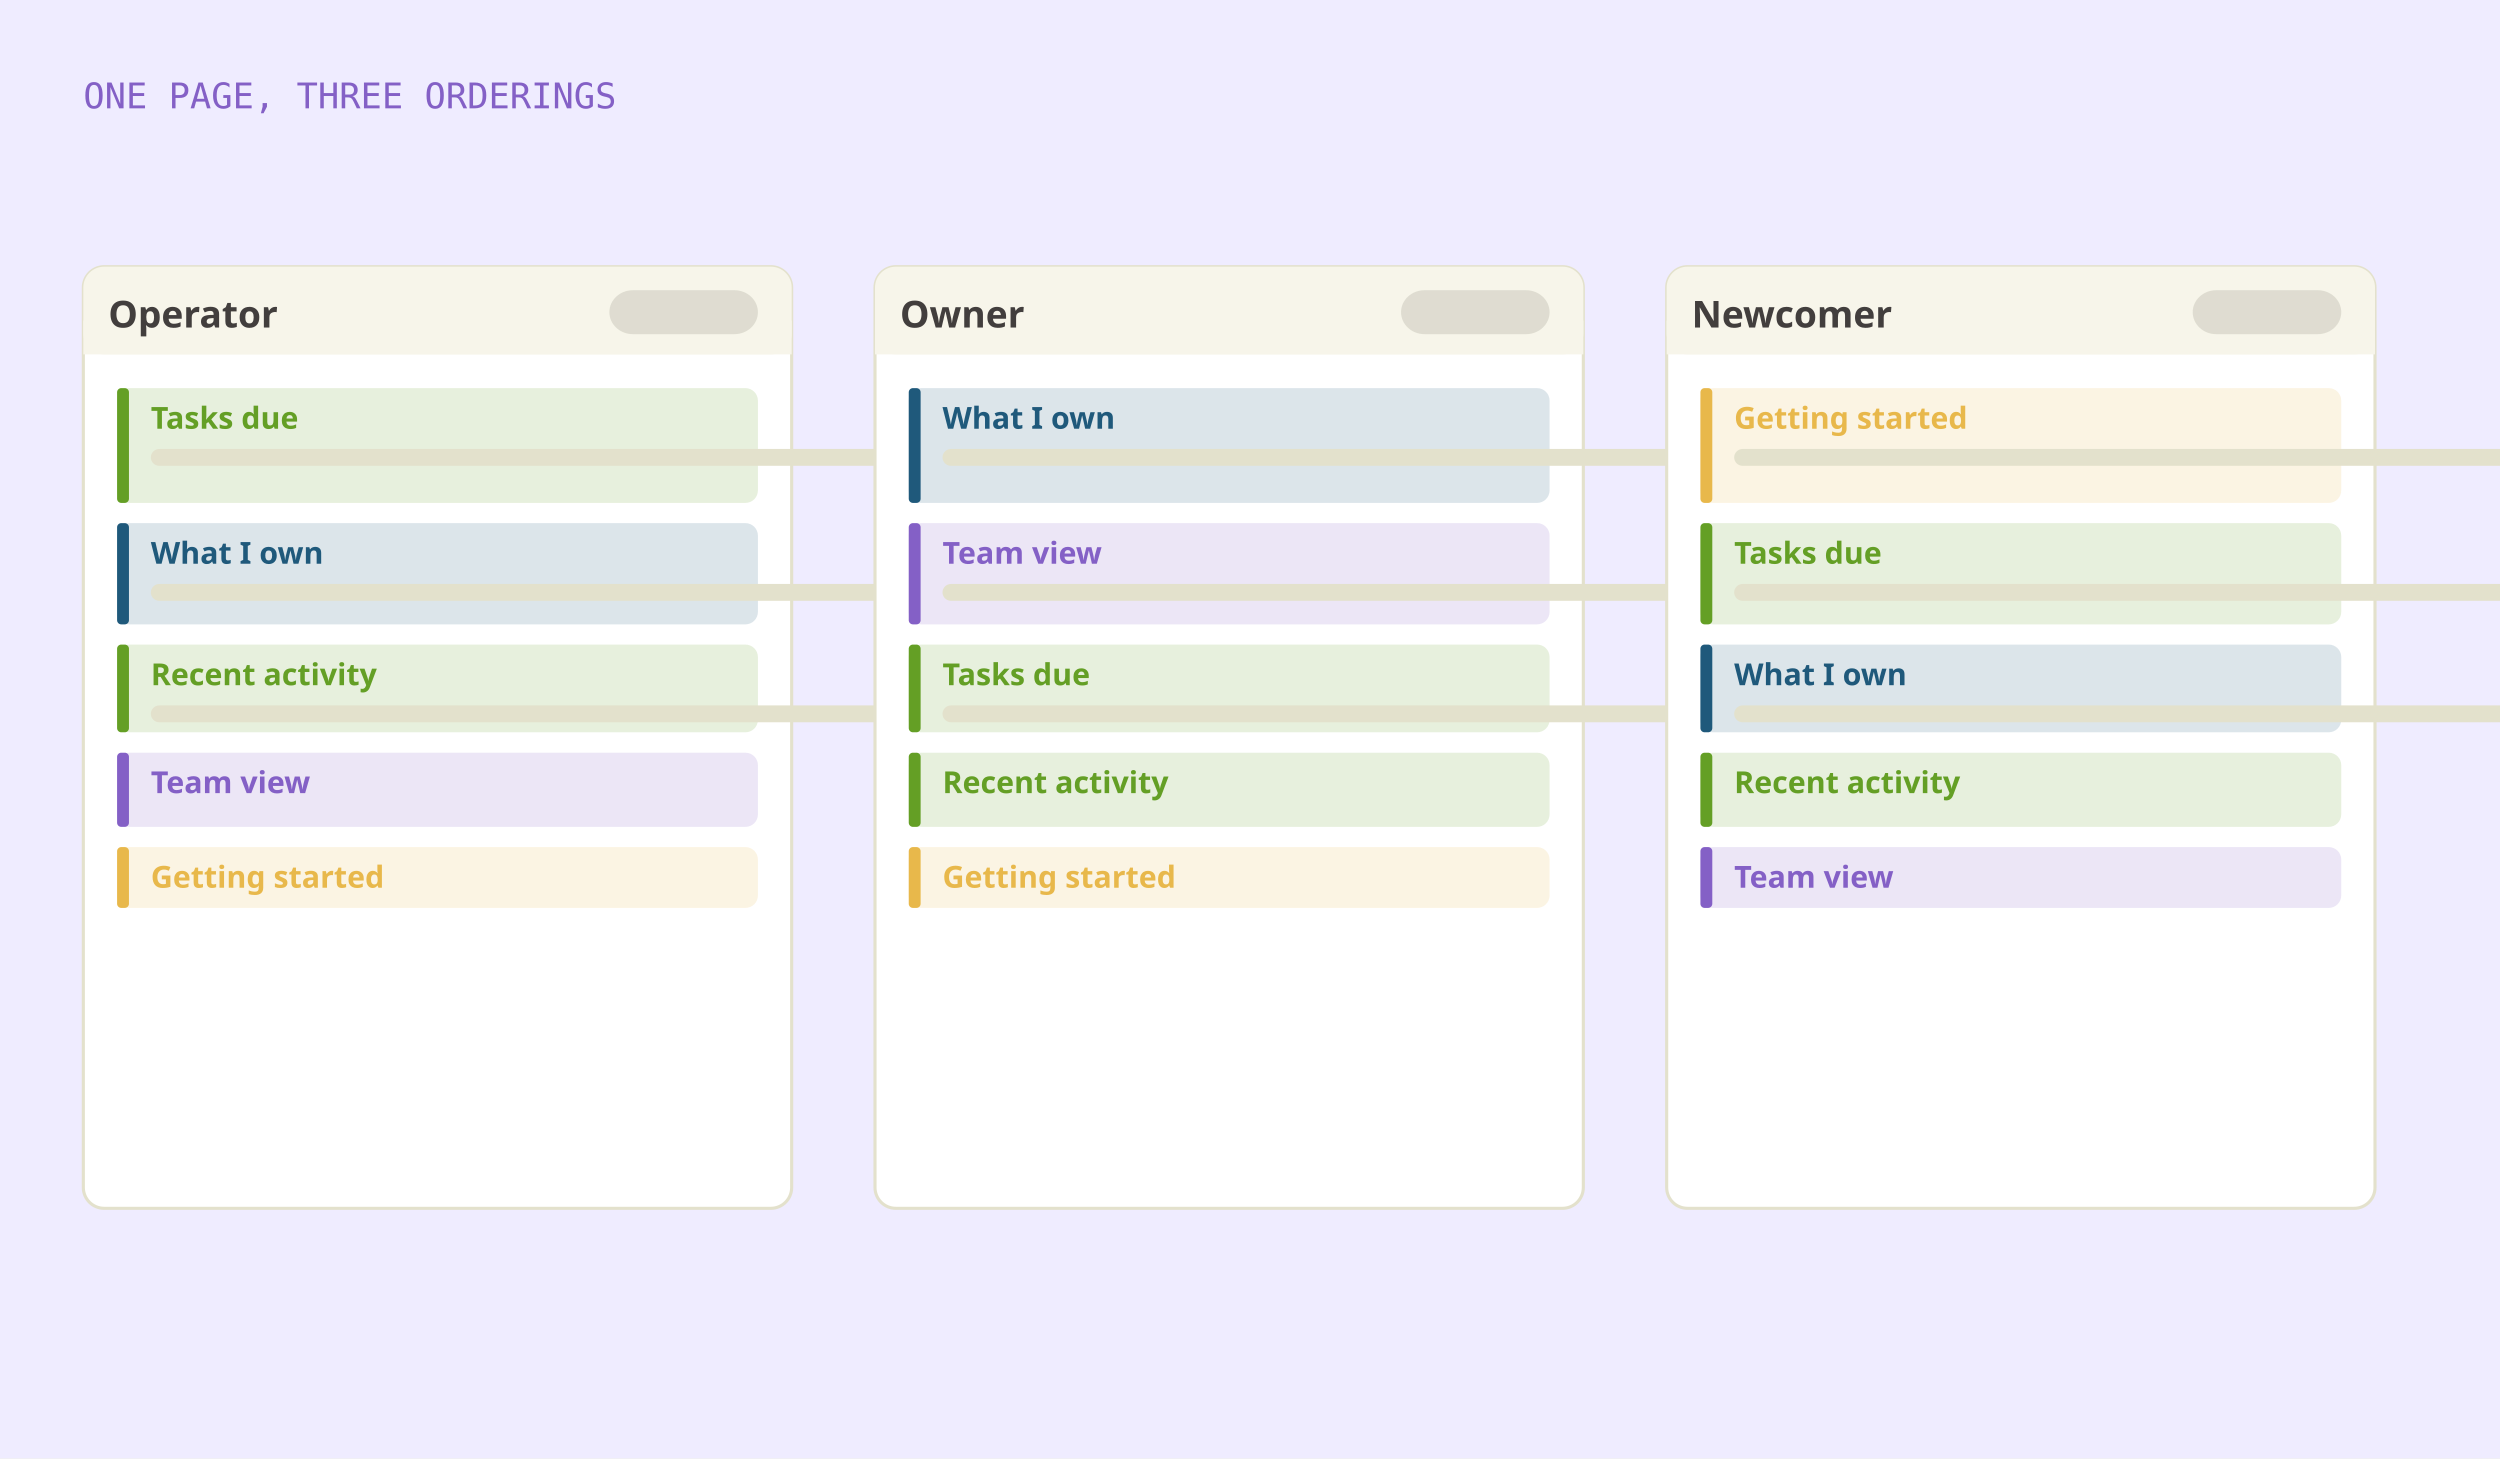
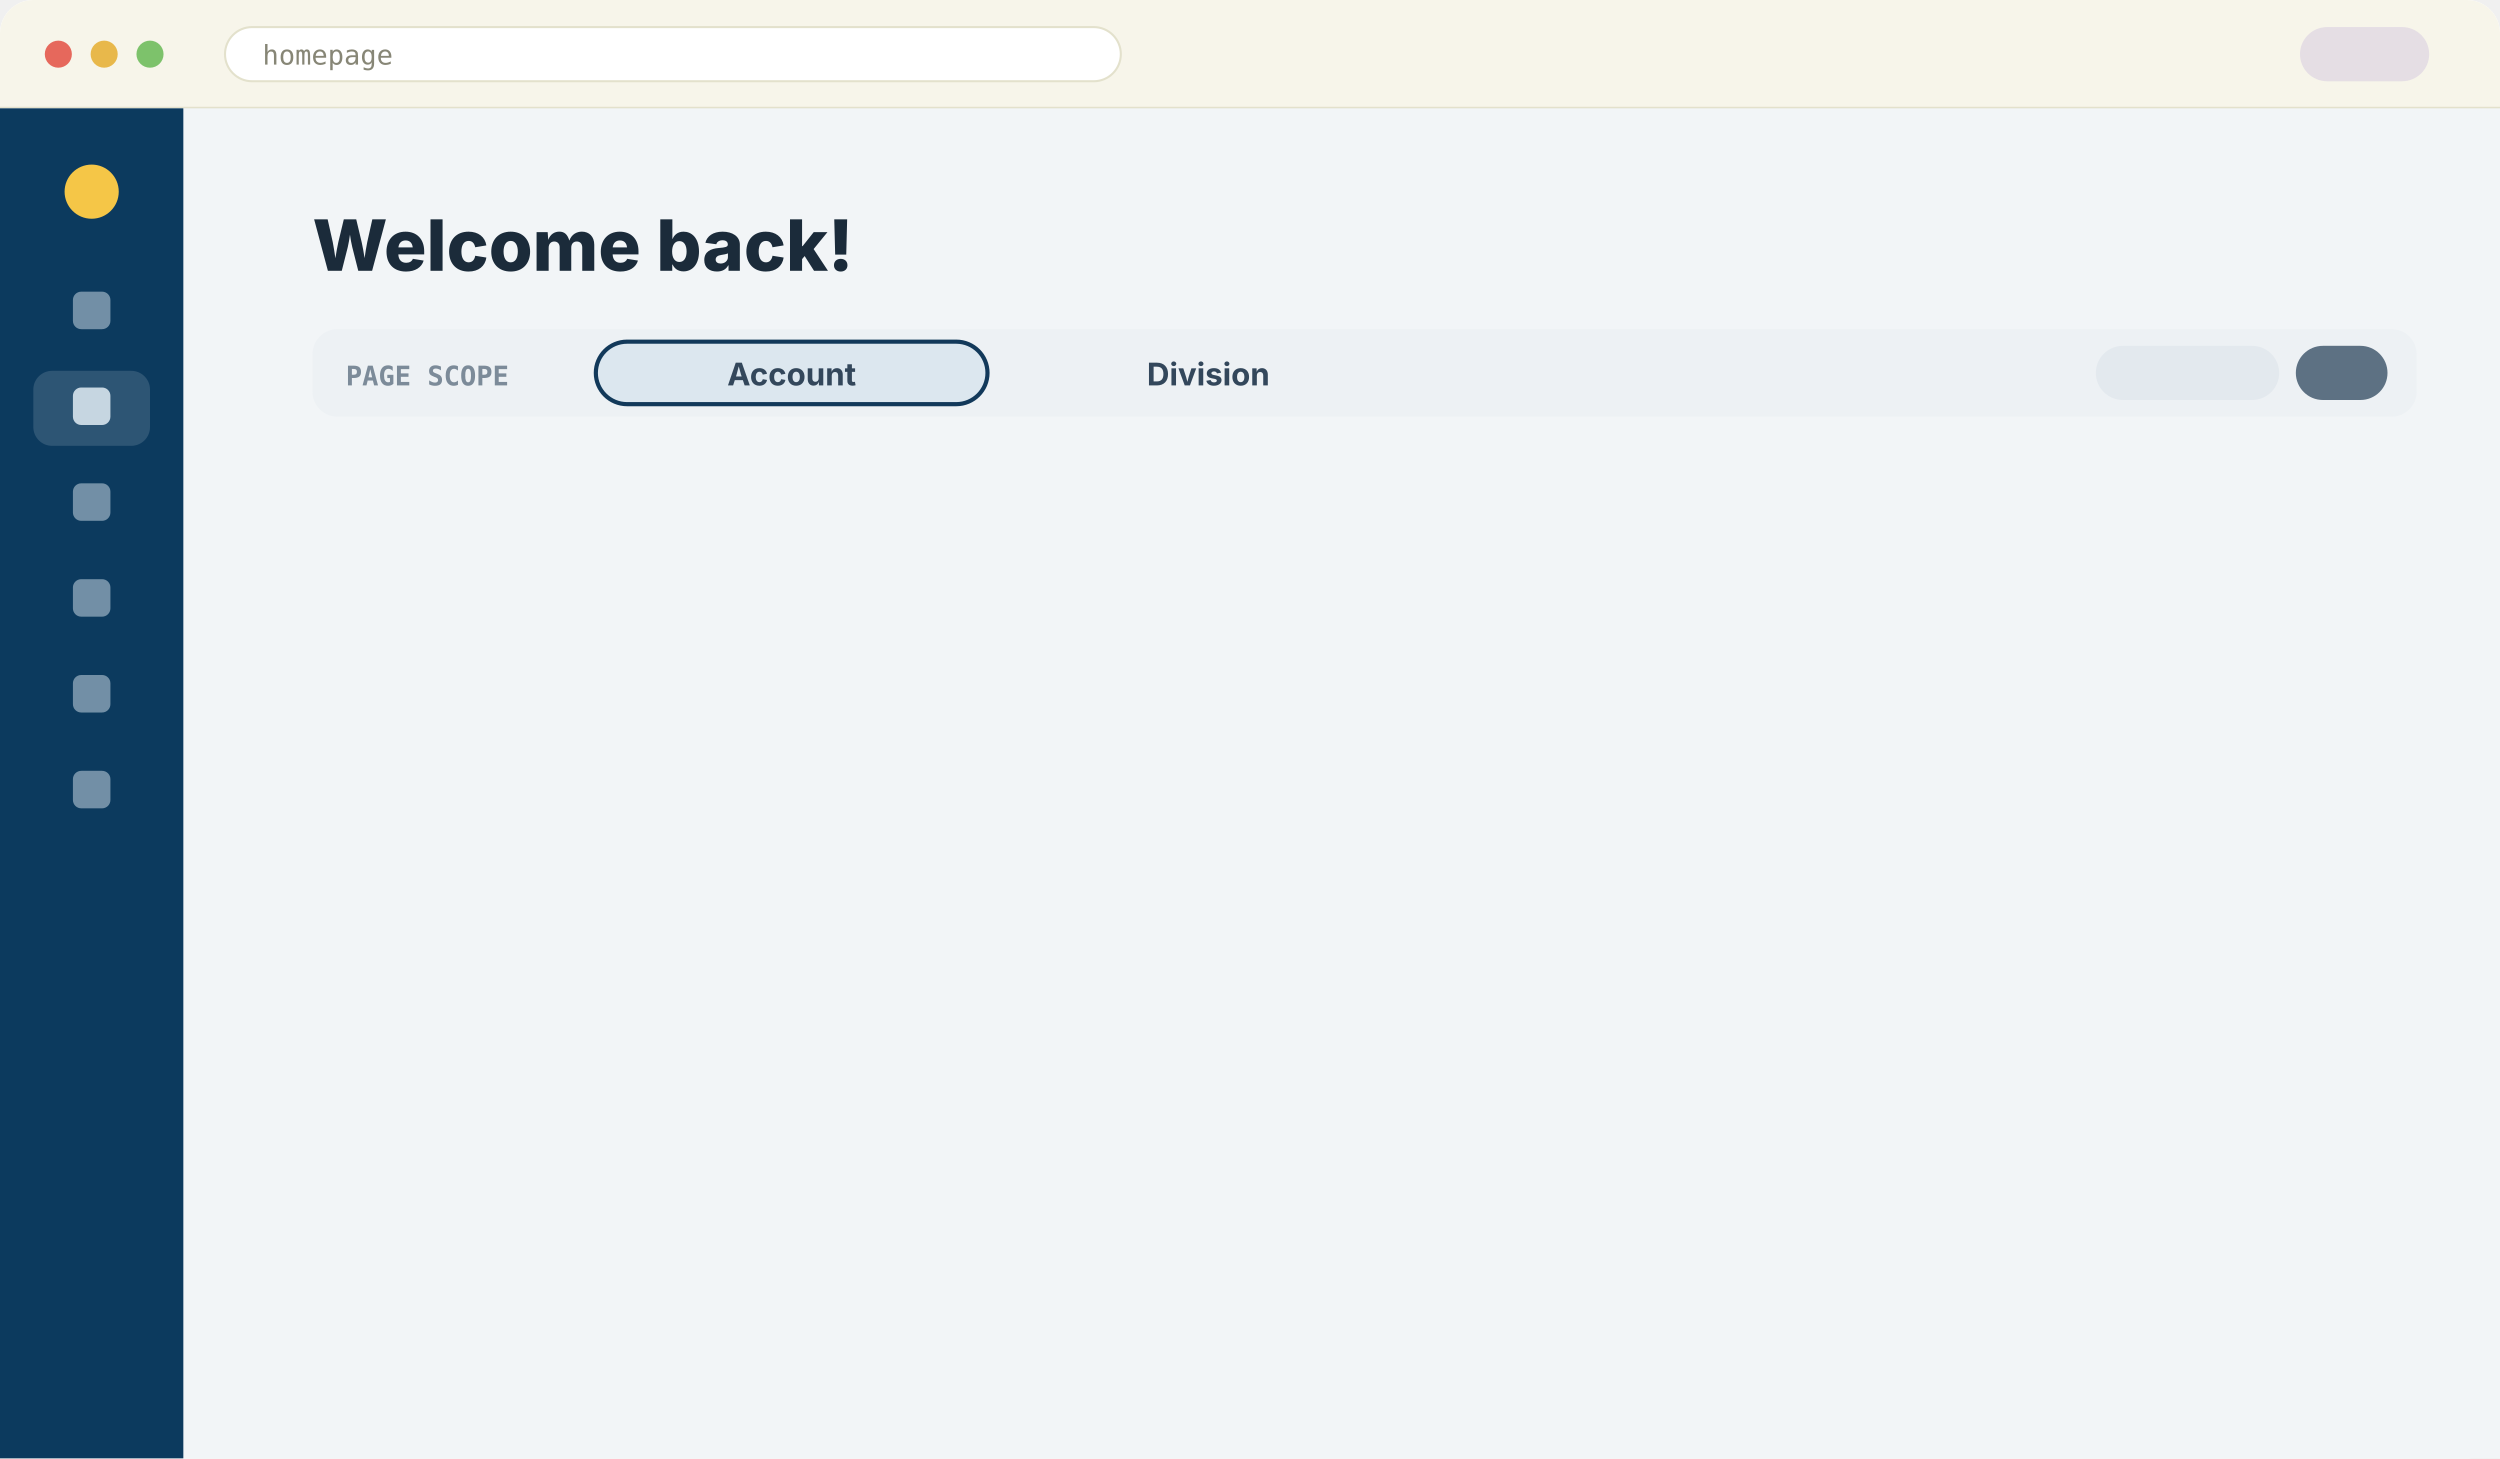
<svg xmlns="http://www.w3.org/2000/svg" width="1200" height="700" viewBox="0 0 1200 700" fill="none">
-   <rect x="0.0" y="0.0" width="1200.0" height="700.0" rx="0.0" fill="#EFECFF" />
-   <text x="40.0" y="52.0" font-family="'Thistle',monospace" font-size="17" font-weight="500" fill="#8460C6" text-anchor="start">ONE PAGE, THREE ORDERINGS</text>
-   <rect x="40.0" y="128.0" width="340.0" height="452.0" rx="10.0" fill="#FFFFFF" stroke="#E3E1CC" stroke-width="1.5" />
-   <rect x="40.0" y="128.0" width="340.0" height="42.1" rx="10.0" fill="#F7F5EA" />
-   <rect x="40.0" y="153.9" width="340.0" height="16.2" rx="0.0" fill="#F7F5EA" />
-   <text x="52.0" y="157.2" font-family="'Clover',sans-serif" font-size="17.82" font-weight="700" fill="#423E3D" text-anchor="start">Operator</text>
-   <rect x="292.5" y="139.3" width="71.3" height="21.1" rx="11.3" fill="#878676" opacity="0.22" />
-   <rect x="56.2" y="186.3" width="307.6" height="55.1" rx="6.0" fill="#649F25" opacity="0.16" />
-   <rect x="56.2" y="186.3" width="5.7" height="55.1" rx="2.0" fill="#649F25" />
-   <text x="72.4" y="205.8" font-family="'Clover',sans-serif" font-size="14.58" font-weight="700" fill="#649F25" text-anchor="start">Tasks due</text>
-   <rect x="72.4" y="215.5" width="460.1" height="8.1" rx="4.1" fill="#E3E1CC" />
-   <rect x="56.2" y="251.1" width="307.6" height="48.6" rx="6.0" fill="#1F597B" opacity="0.16" />
-   <rect x="56.2" y="251.1" width="5.7" height="48.6" rx="2.0" fill="#1F597B" />
-   <text x="72.4" y="270.6" font-family="'Clover',sans-serif" font-size="14.58" font-weight="700" fill="#1F597B" text-anchor="start">What I own</text>
-   <rect x="72.4" y="280.3" width="460.1" height="8.1" rx="4.1" fill="#E3E1CC" />
-   <rect x="56.2" y="309.4" width="307.6" height="42.1" rx="6.0" fill="#649F25" opacity="0.16" />
-   <rect x="56.2" y="309.4" width="5.7" height="42.1" rx="2.0" fill="#649F25" />
-   <text x="72.4" y="328.9" font-family="'Clover',sans-serif" font-size="14.58" font-weight="700" fill="#649F25" text-anchor="start">Recent activity</text>
-   <rect x="72.4" y="338.6" width="460.1" height="8.1" rx="4.1" fill="#E3E1CC" />
-   <rect x="56.2" y="361.3" width="307.6" height="35.6" rx="6.0" fill="#8460C6" opacity="0.16" />
-   <rect x="56.2" y="361.3" width="5.7" height="35.6" rx="2.0" fill="#8460C6" />
-   <text x="72.4" y="380.7" font-family="'Clover',sans-serif" font-size="14.58" font-weight="700" fill="#8460C6" text-anchor="start">Team view</text>
-   <rect x="56.2" y="406.6" width="307.6" height="29.2" rx="6.0" fill="#E8B84B" opacity="0.16" />
-   <rect x="56.2" y="406.6" width="5.7" height="29.2" rx="2.0" fill="#E8B84B" />
-   <text x="72.4" y="426.1" font-family="'Clover',sans-serif" font-size="14.58" font-weight="700" fill="#E8B84B" text-anchor="start">Getting started</text>
-   <rect x="420.0" y="128.0" width="340.0" height="452.0" rx="10.0" fill="#FFFFFF" stroke="#E3E1CC" stroke-width="1.5" />
-   <rect x="420.0" y="128.0" width="340.0" height="42.1" rx="10.0" fill="#F7F5EA" />
-   <rect x="420.0" y="153.9" width="340.0" height="16.2" rx="0.0" fill="#F7F5EA" />
-   <text x="432.0" y="157.2" font-family="'Clover',sans-serif" font-size="17.82" font-weight="700" fill="#423E3D" text-anchor="start">Owner</text>
-   <rect x="672.5" y="139.3" width="71.3" height="21.1" rx="11.3" fill="#878676" opacity="0.22" />
-   <rect x="436.2" y="186.3" width="307.6" height="55.1" rx="6.0" fill="#1F597B" opacity="0.16" />
-   <rect x="436.2" y="186.3" width="5.7" height="55.1" rx="2.0" fill="#1F597B" />
-   <text x="452.4" y="205.8" font-family="'Clover',sans-serif" font-size="14.58" font-weight="700" fill="#1F597B" text-anchor="start">What I own</text>
-   <rect x="452.4" y="215.5" width="460.1" height="8.1" rx="4.1" fill="#E3E1CC" />
-   <rect x="436.2" y="251.1" width="307.6" height="48.6" rx="6.0" fill="#8460C6" opacity="0.16" />
-   <rect x="436.2" y="251.1" width="5.7" height="48.6" rx="2.0" fill="#8460C6" />
-   <text x="452.4" y="270.6" font-family="'Clover',sans-serif" font-size="14.58" font-weight="700" fill="#8460C6" text-anchor="start">Team view</text>
-   <rect x="452.4" y="280.3" width="460.1" height="8.1" rx="4.1" fill="#E3E1CC" />
-   <rect x="436.2" y="309.4" width="307.6" height="42.1" rx="6.0" fill="#649F25" opacity="0.16" />
-   <rect x="436.2" y="309.4" width="5.7" height="42.1" rx="2.0" fill="#649F25" />
-   <text x="452.4" y="328.9" font-family="'Clover',sans-serif" font-size="14.58" font-weight="700" fill="#649F25" text-anchor="start">Tasks due</text>
-   <rect x="452.4" y="338.6" width="460.1" height="8.1" rx="4.1" fill="#E3E1CC" />
-   <rect x="436.2" y="361.3" width="307.6" height="35.6" rx="6.0" fill="#649F25" opacity="0.16" />
-   <rect x="436.2" y="361.3" width="5.7" height="35.6" rx="2.0" fill="#649F25" />
-   <text x="452.4" y="380.7" font-family="'Clover',sans-serif" font-size="14.58" font-weight="700" fill="#649F25" text-anchor="start">Recent activity</text>
-   <rect x="436.2" y="406.6" width="307.6" height="29.2" rx="6.0" fill="#E8B84B" opacity="0.16" />
-   <rect x="436.2" y="406.6" width="5.7" height="29.2" rx="2.0" fill="#E8B84B" />
-   <text x="452.4" y="426.1" font-family="'Clover',sans-serif" font-size="14.58" font-weight="700" fill="#E8B84B" text-anchor="start">Getting started</text>
-   <rect x="800.0" y="128.0" width="340.0" height="452.0" rx="10.0" fill="#FFFFFF" stroke="#E3E1CC" stroke-width="1.5" />
-   <rect x="800.0" y="128.0" width="340.0" height="42.1" rx="10.0" fill="#F7F5EA" />
-   <rect x="800.0" y="153.9" width="340.0" height="16.2" rx="0.0" fill="#F7F5EA" />
-   <text x="812.0" y="157.2" font-family="'Clover',sans-serif" font-size="17.82" font-weight="700" fill="#423E3D" text-anchor="start">Newcomer</text>
-   <rect x="1052.5" y="139.3" width="71.3" height="21.1" rx="11.3" fill="#878676" opacity="0.22" />
-   <rect x="816.2" y="186.3" width="307.6" height="55.1" rx="6.0" fill="#E8B84B" opacity="0.16" />
-   <rect x="816.2" y="186.3" width="5.7" height="55.1" rx="2.0" fill="#E8B84B" />
-   <text x="832.4" y="205.8" font-family="'Clover',sans-serif" font-size="14.58" font-weight="700" fill="#E8B84B" text-anchor="start">Getting started</text>
-   <rect x="832.4" y="215.5" width="460.1" height="8.1" rx="4.1" fill="#E3E1CC" />
-   <rect x="816.2" y="251.1" width="307.6" height="48.6" rx="6.0" fill="#649F25" opacity="0.16" />
-   <rect x="816.2" y="251.1" width="5.7" height="48.6" rx="2.0" fill="#649F25" />
-   <text x="832.4" y="270.6" font-family="'Clover',sans-serif" font-size="14.58" font-weight="700" fill="#649F25" text-anchor="start">Tasks due</text>
-   <rect x="832.4" y="280.3" width="460.1" height="8.1" rx="4.1" fill="#E3E1CC" />
-   <rect x="816.2" y="309.4" width="307.6" height="42.1" rx="6.0" fill="#1F597B" opacity="0.16" />
-   <rect x="816.2" y="309.4" width="5.7" height="42.1" rx="2.0" fill="#1F597B" />
-   <text x="832.4" y="328.9" font-family="'Clover',sans-serif" font-size="14.58" font-weight="700" fill="#1F597B" text-anchor="start">What I own</text>
-   <rect x="832.4" y="338.6" width="460.1" height="8.1" rx="4.1" fill="#E3E1CC" />
-   <rect x="816.2" y="361.3" width="307.6" height="35.6" rx="6.0" fill="#649F25" opacity="0.16" />
-   <rect x="816.2" y="361.3" width="5.7" height="35.6" rx="2.0" fill="#649F25" />
-   <text x="832.4" y="380.7" font-family="'Clover',sans-serif" font-size="14.58" font-weight="700" fill="#649F25" text-anchor="start">Recent activity</text>
-   <rect x="816.2" y="406.6" width="307.6" height="29.2" rx="6.0" fill="#8460C6" opacity="0.16" />
-   <rect x="816.2" y="406.6" width="5.7" height="29.2" rx="2.0" fill="#8460C6" />
-   <text x="832.4" y="426.1" font-family="'Clover',sans-serif" font-size="14.58" font-weight="700" fill="#8460C6" text-anchor="start">Team view</text>
+   <style>.ord{opacity:0;animation:od 11s infinite}@keyframes od{0%,1%{opacity:0}5%,46%{opacity:1}50%,100%{opacity:0}}.o1{animation-delay:5.5s}.pill{animation:pl 11s infinite}@keyframes pl{0%,44%{transform:translateX(0)}50%,94%{transform:translateX(200px)}100%{transform:translateX(0)}}@media (prefers-reduced-motion:reduce){*{animation:none!important}}</style>
+   <rect x="0.0" y="0.0" width="1200.0" height="700.0" rx="16.0" fill="#FFFFFF" />
+   <rect x="0.0" y="0.0" width="1200.0" height="52.0" rx="16.0" fill="#F7F5EA" />
+   <rect x="0.0" y="36.0" width="1200.0" height="16.0" rx="0.0" fill="#F7F5EA" />
+   <line x1="0" y1="52" x2="1200" y2="52" stroke="#E3E1CC" stroke-width="1.5" />
+   <circle cx="28" cy="26" r="6.5" fill="#E6685C" />
+   <circle cx="50" cy="26" r="6.5" fill="#E8B84B" />
+   <circle cx="72" cy="26" r="6.5" fill="#7DC26B" />
+   <rect x="108.0" y="13.0" width="430.0" height="26.0" rx="13.0" fill="#FFFFFF" stroke="#E3E1CC" stroke-width="1" />
+   <text x="126.0" y="31.0" font-family="'JetBrains Mono',monospace" font-size="13" font-weight="400" fill="#878676" text-anchor="start">homepage</text>
+   <rect x="1104.0" y="13.0" width="62.0" height="26.0" rx="13.0" fill="#8460C6" opacity="0.16" />
+   <rect x="0.0" y="52.0" width="1200.0" height="648.0" rx="0.0" fill="#F2F5F7" />
+   <rect x="0.0" y="52.0" width="88.0" height="648.0" rx="0.0" fill="#0C3A5E" />
+   <circle cx="44" cy="92" r="13" fill="#F5C647" />
+   <rect x="35.0" y="140.0" width="18.0" height="18.0" rx="4.0" fill="#C6D6E1" opacity="0.55" />
+   <rect x="16.0" y="178.0" width="56.0" height="36.0" rx="9.0" fill="#FFFFFF" opacity="0.14" />
+   <rect x="35.0" y="186.0" width="18.0" height="18.0" rx="4.0" fill="#C6D6E1" opacity="1.00" />
+   <rect x="35.0" y="232.0" width="18.0" height="18.0" rx="4.0" fill="#C6D6E1" opacity="0.55" />
+   <rect x="35.0" y="278.0" width="18.0" height="18.0" rx="4.0" fill="#C6D6E1" opacity="0.55" />
+   <rect x="35.0" y="324.0" width="18.0" height="18.0" rx="4.0" fill="#C6D6E1" opacity="0.55" />
+   <rect x="35.0" y="370.0" width="18.0" height="18.0" rx="4.0" fill="#C6D6E1" opacity="0.55" />
+   <text x="150.0" y="130.0" font-family="'Inter',sans-serif" font-size="34" font-weight="800" fill="#1B2B3A" text-anchor="start">Welcome back!</text>
+   <rect x="150.0" y="158.0" width="1010.0" height="42.0" rx="12.0" fill="#EDF1F4" />
+   <text x="166.0" y="185.0" font-family="'JetBrains Mono',monospace" font-size="13" font-weight="700" fill="#7C8B99" text-anchor="start">PAGE SCOPE</text>
+   <rect class="pill" x="286" y="164" width="188" height="30" rx="15" fill="#DCE7EF" stroke="#12395A" stroke-width="2" />
+   <text x="380.0" y="185.0" font-family="'Inter',sans-serif" font-size="15" font-weight="700" fill="#33475B" text-anchor="middle">Account</text>
+   <text x="580.0" y="185.0" font-family="'Inter',sans-serif" font-size="15" font-weight="700" fill="#33475B" text-anchor="middle">Division</text>
+   <rect x="1006.0" y="166.0" width="88.0" height="26.0" rx="13.0" fill="#E3E9EE" />
+   <rect x="1102.0" y="166.0" width="44.0" height="26.0" rx="13.0" fill="#5D7183" />
+   <g class="ord o0">
+     <rect x="150.0" y="220.0" width="327.3" height="156.0" rx="12.0" fill="#12395A" />
+     <rect x="166.0" y="235.0" width="20.0" height="20.0" rx="6.0" fill="#FFFFFF" opacity="0.16" />
+     <text x="196.0" y="250.0" font-family="'Inter',sans-serif" font-size="16" font-weight="700" fill="#FFFFFF" text-anchor="start">Maturity score</text>
+     <text x="166.0" y="354.0" font-family="'Inter',sans-serif" font-size="68" font-weight="800" fill="#FFFFFF" text-anchor="start">A-</text>
+     <rect x="491.3" y="220.0" width="327.3" height="156.0" rx="12.0" fill="#FFFFFF" stroke="#E2E9EE" stroke-width="1.5" />
+     <rect x="507.3" y="235.0" width="20.0" height="20.0" rx="6.0" fill="#423E3D" opacity="0.16" />
+     <text x="537.3" y="250.0" font-family="'Inter',sans-serif" font-size="16" font-weight="700" fill="#423E3D" text-anchor="start">Score trend</text>
+     <rect x="507.3" y="278.0" width="260.0" height="9.0" rx="4.5" fill="#E3E1CC" />
+     <rect x="507.3" y="300.0" width="190.0" height="9.0" rx="4.5" fill="#E3E1CC" />
+     <rect x="507.3" y="350.0" width="120.0" height="9.0" rx="4.0" fill="#E3E1CC" />
+     <rect x="832.7" y="220.0" width="327.3" height="156.0" rx="12.0" fill="#F5C647" />
+     <rect x="848.7" y="235.0" width="20.0" height="20.0" rx="6.0" fill="#20344A" opacity="0.16" />
+     <text x="878.7" y="250.0" font-family="'Inter',sans-serif" font-size="16" font-weight="700" fill="#20344A" text-anchor="start">Governance</text>
+     <rect x="848.7" y="278.0" width="260.0" height="9.0" rx="4.5" fill="#B08C1F" />
+     <rect x="848.7" y="300.0" width="190.0" height="9.0" rx="4.5" fill="#B08C1F" />
+     <rect x="848.7" y="350.0" width="120.0" height="9.0" rx="4.0" fill="#B08C1F" />
+     <rect x="150.0" y="390.0" width="1010.0" height="118.0" rx="12.0" fill="#FFFFFF" stroke="#E2E9EE" stroke-width="1.5" />
+     <rect x="166.0" y="405.0" width="20.0" height="20.0" rx="6.0" fill="#423E3D" opacity="0.16" />
+     <text x="196.0" y="420.0" font-family="'Inter',sans-serif" font-size="16" font-weight="700" fill="#423E3D" text-anchor="start">Recent notices</text>
+     <rect x="166.0" y="448.0" width="260.0" height="9.0" rx="4.5" fill="#E3E1CC" />
+     <rect x="166.0" y="470.0" width="190.0" height="9.0" rx="4.5" fill="#E3E1CC" />
+     <rect x="166.0" y="482.0" width="120.0" height="9.0" rx="4.0" fill="#E3E1CC" />
+     <rect x="150.0" y="522.0" width="668.7" height="118.0" rx="12.0" fill="#FFFFFF" stroke="#E2E9EE" stroke-width="1.5" />
+     <rect x="166.0" y="537.0" width="20.0" height="20.0" rx="6.0" fill="#423E3D" opacity="0.16" />
+     <text x="196.0" y="552.0" font-family="'Inter',sans-serif" font-size="16" font-weight="700" fill="#423E3D" text-anchor="start">Cloud cost</text>
+     <rect x="166.0" y="580.0" width="260.0" height="9.0" rx="4.5" fill="#E3E1CC" />
+     <rect x="166.0" y="602.0" width="190.0" height="9.0" rx="4.5" fill="#E3E1CC" />
+     <rect x="166.0" y="614.0" width="120.0" height="9.0" rx="4.0" fill="#E3E1CC" />
+     <rect x="832.7" y="522.0" width="327.3" height="118.0" rx="12.0" fill="#FFFFFF" stroke="#E2E9EE" stroke-width="1.5" />
+     <rect x="848.7" y="537.0" width="20.0" height="20.0" rx="6.0" fill="#423E3D" opacity="0.16" />
+     <text x="878.7" y="552.0" font-family="'Inter',sans-serif" font-size="16" font-weight="700" fill="#423E3D" text-anchor="start">Service health</text>
+     <rect x="848.7" y="580.0" width="260.0" height="9.0" rx="4.5" fill="#E3E1CC" />
+     <rect x="848.7" y="602.0" width="190.0" height="9.0" rx="4.5" fill="#E3E1CC" />
+     <rect x="848.7" y="614.0" width="120.0" height="9.0" rx="4.0" fill="#E3E1CC" />
+   </g>
+   <g class="ord o1">
+     <rect x="150.0" y="220.0" width="327.3" height="156.0" rx="12.0" fill="#F5C647" />
+     <rect x="166.0" y="235.0" width="20.0" height="20.0" rx="6.0" fill="#20344A" opacity="0.16" />
+     <text x="196.0" y="250.0" font-family="'Inter',sans-serif" font-size="16" font-weight="700" fill="#20344A" text-anchor="start">Governance</text>
+     <rect x="166.0" y="278.0" width="260.0" height="9.0" rx="4.5" fill="#B08C1F" />
+     <rect x="166.0" y="300.0" width="190.0" height="9.0" rx="4.5" fill="#B08C1F" />
+     <rect x="166.0" y="350.0" width="120.0" height="9.0" rx="4.0" fill="#B08C1F" />
+     <rect x="491.3" y="220.0" width="327.3" height="156.0" rx="12.0" fill="#12395A" />
+     <rect x="507.3" y="235.0" width="20.0" height="20.0" rx="6.0" fill="#FFFFFF" opacity="0.16" />
+     <text x="537.3" y="250.0" font-family="'Inter',sans-serif" font-size="16" font-weight="700" fill="#FFFFFF" text-anchor="start">Maturity score</text>
+     <text x="507.3" y="354.0" font-family="'Inter',sans-serif" font-size="68" font-weight="800" fill="#FFFFFF" text-anchor="start">B+</text>
+     <rect x="832.7" y="220.0" width="327.3" height="156.0" rx="12.0" fill="#FFFFFF" stroke="#E2E9EE" stroke-width="1.5" />
+     <rect x="848.7" y="235.0" width="20.0" height="20.0" rx="6.0" fill="#423E3D" opacity="0.16" />
+     <text x="878.7" y="250.0" font-family="'Inter',sans-serif" font-size="16" font-weight="700" fill="#423E3D" text-anchor="start">Divisional rollup</text>
+     <rect x="848.7" y="278.0" width="260.0" height="9.0" rx="4.5" fill="#E3E1CC" />
+     <rect x="848.7" y="300.0" width="190.0" height="9.0" rx="4.5" fill="#E3E1CC" />
+     <rect x="848.7" y="350.0" width="120.0" height="9.0" rx="4.0" fill="#E3E1CC" />
+     <rect x="150.0" y="390.0" width="668.7" height="118.0" rx="12.0" fill="#FFFFFF" stroke="#E2E9EE" stroke-width="1.5" />
+     <rect x="166.0" y="405.0" width="20.0" height="20.0" rx="6.0" fill="#423E3D" opacity="0.16" />
+     <text x="196.0" y="420.0" font-family="'Inter',sans-serif" font-size="16" font-weight="700" fill="#423E3D" text-anchor="start">Applications</text>
+     <rect x="166.0" y="448.0" width="260.0" height="9.0" rx="4.5" fill="#E3E1CC" />
+     <rect x="166.0" y="470.0" width="190.0" height="9.0" rx="4.5" fill="#E3E1CC" />
+     <rect x="166.0" y="482.0" width="120.0" height="9.0" rx="4.0" fill="#E3E1CC" />
+     <rect x="832.7" y="390.0" width="327.3" height="118.0" rx="12.0" fill="#FFFFFF" stroke="#E2E9EE" stroke-width="1.5" />
+     <rect x="848.7" y="405.0" width="20.0" height="20.0" rx="6.0" fill="#423E3D" opacity="0.16" />
+     <text x="878.7" y="420.0" font-family="'Inter',sans-serif" font-size="16" font-weight="700" fill="#423E3D" text-anchor="start">Change status</text>
+     <rect x="848.7" y="448.0" width="260.0" height="9.0" rx="4.5" fill="#E3E1CC" />
+     <rect x="848.7" y="470.0" width="190.0" height="9.0" rx="4.5" fill="#E3E1CC" />
+     <rect x="848.7" y="482.0" width="120.0" height="9.0" rx="4.0" fill="#E3E1CC" />
+     <rect x="150.0" y="522.0" width="1010.0" height="118.0" rx="12.0" fill="#FFFFFF" stroke="#E2E9EE" stroke-width="1.5" />
+     <rect x="166.0" y="537.0" width="20.0" height="20.0" rx="6.0" fill="#423E3D" opacity="0.16" />
+     <text x="196.0" y="552.0" font-family="'Inter',sans-serif" font-size="16" font-weight="700" fill="#423E3D" text-anchor="start">Cloud cost</text>
+     <rect x="166.0" y="580.0" width="260.0" height="9.0" rx="4.5" fill="#E3E1CC" />
+     <rect x="166.0" y="602.0" width="190.0" height="9.0" rx="4.5" fill="#E3E1CC" />
+     <rect x="166.0" y="614.0" width="120.0" height="9.0" rx="4.0" fill="#E3E1CC" />
+   </g>
</svg>
